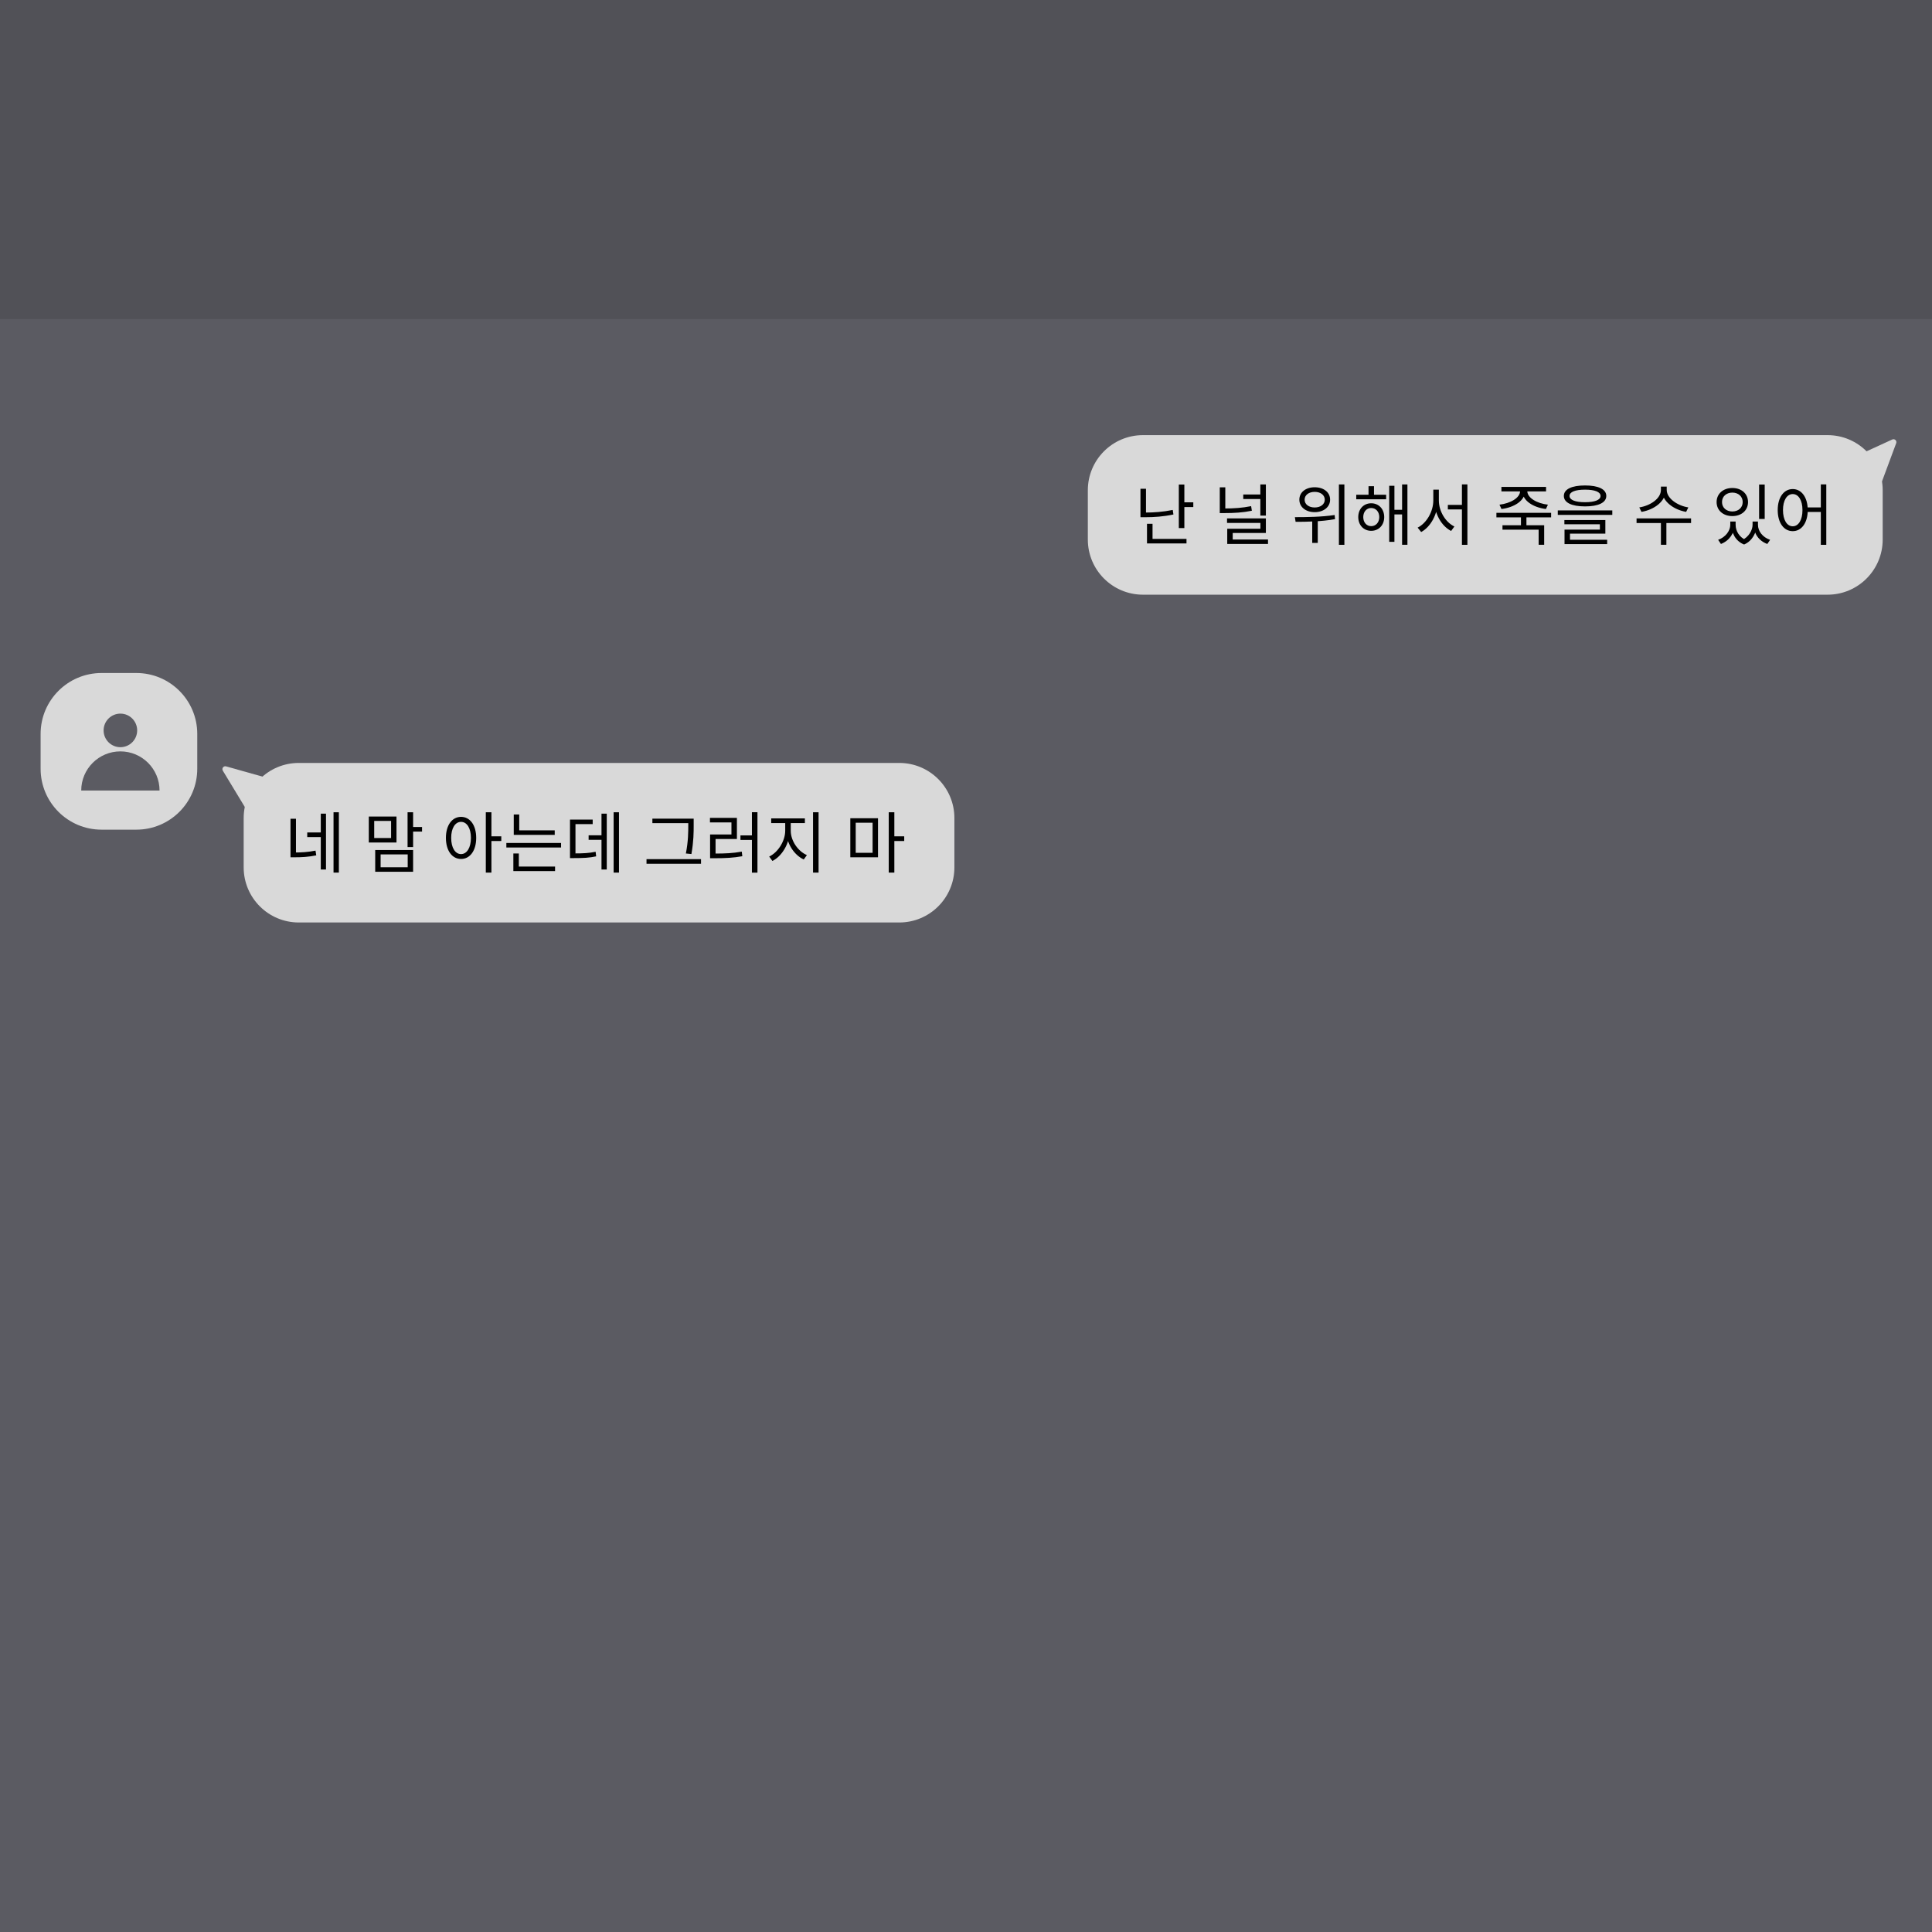
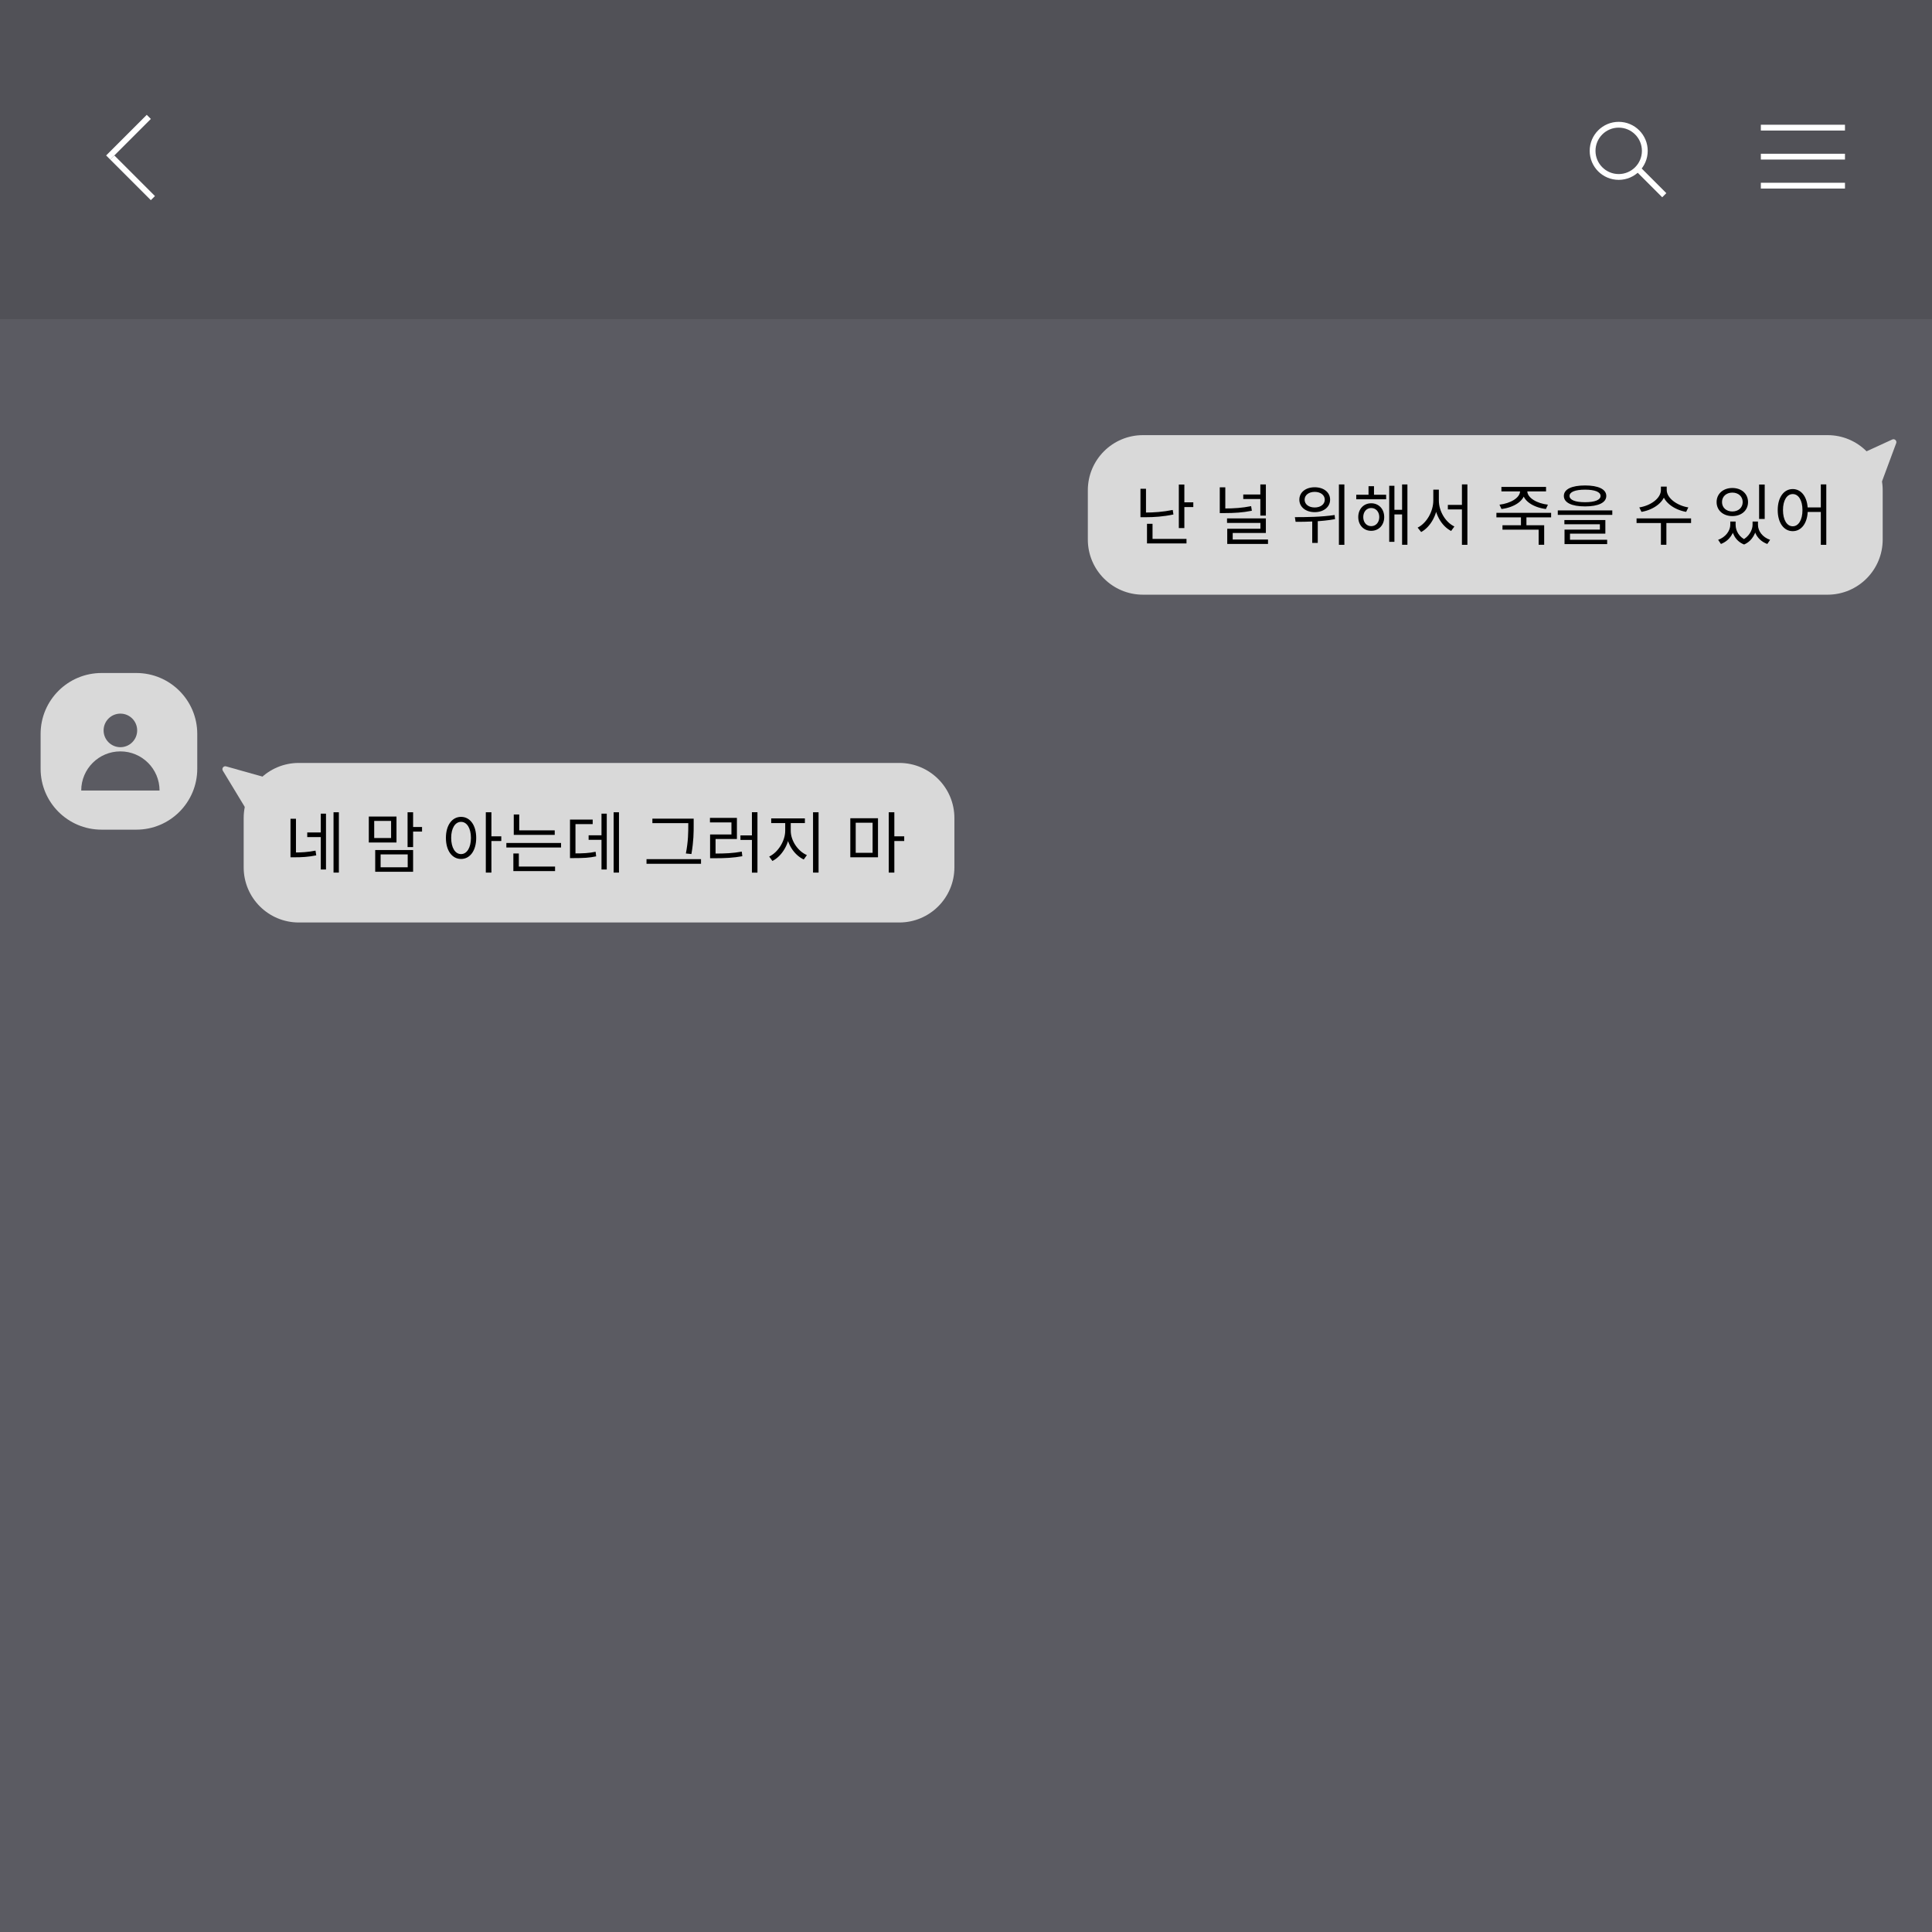
<svg xmlns="http://www.w3.org/2000/svg" width="666" height="666" viewBox="0 0 666 666" fill="none">
  <rect width="666" height="666" fill="#5B5B62" />
  <rect width="665" height="666" fill="#5B5B62" />
  <rect width="666" height="110" fill="black" fill-opacity="0.11" />
+   <line x1="37.293" y1="54.293" x2="51.293" y2="40.293" stroke="white" stroke-width="2" />
+   <line x1="38.707" y1="54.293" x2="52.707" y2="68.293" stroke="white" stroke-width="2" />
+   <circle cx="558" cy="52" r="9" stroke="white" stroke-width="2" />
+   <line x1="564.707" y1="58.293" x2="573.707" y2="67.293" stroke="white" stroke-width="2" />
+   <line x1="607" y1="44" x2="636" y2="44" stroke="white" stroke-width="2" />
+   <line x1="607" y1="54" x2="636" y2="54" stroke="white" stroke-width="2" />
+   <line x1="607" y1="64" x2="636" y2="64" stroke="white" stroke-width="2" />
  <rect x="14" y="232" width="54" height="54" rx="21" fill="#D9D9D9" />
  <circle cx="41.501" cy="251.786" r="5.786" fill="#5B5B62" />
  <path d="M55 272.518C49.455 272.518 48.956 272.518 41.5 272.518C34.044 272.518 36.438 272.518 28 272.518C28 265.062 34.044 259.018 41.5 259.018C48.956 259.018 55 265.062 55 272.518Z" fill="#5B5B62" />
  <rect x="84" y="263" width="245" height="55" rx="19" fill="#D9D9D9" />
  <path d="M76.811 265.666C76.342 264.89 77.064 263.94 77.938 264.185L93.657 268.606C94.333 268.796 94.608 269.604 94.188 270.167L86.984 279.811C86.56 280.379 85.695 280.337 85.328 279.731L76.811 265.666Z" fill="#D9D9D9" />
  <rect width="274" height="55" rx="19" transform="matrix(-1 0 0 1 649 150)" fill="#D9D9D9" />
  <path d="M653.659 152.763C653.97 151.928 653.115 151.135 652.305 151.506L643.411 155.583C642.909 155.813 642.688 156.407 642.918 156.909L646.994 165.805C647.365 166.615 648.531 166.572 648.841 165.736L653.659 152.763Z" fill="#D9D9D9" />
  <path d="M393.139 168.497H395.048V177.283H393.139V168.497ZM393.139 176.685H394.795C397.762 176.685 400.867 176.478 404.271 175.788L404.501 177.352C401.005 178.088 397.877 178.295 394.795 178.295H393.139V176.685ZM406.364 167.025H408.273V182.044H406.364V167.025ZM407.675 173.166H411.355V174.799H407.675V173.166ZM395.393 185.77H409.009V187.334H395.393V185.77ZM395.393 180.572H397.302V186.506H395.393V180.572ZM420.479 167.991H422.388V176.317H420.479V167.991ZM420.479 175.282H422.089C425.401 175.282 428.184 175.098 431.289 174.477L431.542 176.064C428.322 176.708 425.47 176.869 422.089 176.869H420.479V175.282ZM428.575 170.452H434.923V172.016H428.575V170.452ZM434.463 167.002H436.372V177.743H434.463V167.002ZM422.986 178.709H436.372V183.723H424.941V186.805H423.055V182.274H434.486V180.273H422.986V178.709ZM423.055 185.977H437.108V187.518H423.055V185.977ZM453.201 167.968C456.306 167.968 458.514 169.693 458.514 172.246C458.514 174.776 456.306 176.547 453.201 176.547C450.119 176.547 447.911 174.776 447.911 172.246C447.911 169.693 450.119 167.968 453.201 167.968ZM453.201 169.555C451.177 169.555 449.728 170.659 449.728 172.246C449.728 173.856 451.177 174.937 453.201 174.937C455.225 174.937 456.674 173.856 456.674 172.246C456.674 170.659 455.225 169.555 453.201 169.555ZM452.35 178.847H454.259V187.15H452.35V178.847ZM461.55 167.002H463.436V187.817H461.55V167.002ZM446.623 179.882L446.37 178.272C450.234 178.272 455.501 178.226 460.078 177.536L460.216 178.962C455.524 179.813 450.418 179.882 446.623 179.882ZM467.528 170.544H477.832V172.108H467.528V170.544ZM472.68 173.488C475.279 173.488 477.165 175.443 477.165 178.249C477.165 181.032 475.279 182.987 472.68 182.987C470.104 182.987 468.218 181.032 468.218 178.249C468.218 175.443 470.104 173.488 472.68 173.488ZM472.68 175.121C471.093 175.121 469.943 176.409 469.943 178.249C469.943 180.089 471.093 181.377 472.68 181.377C474.29 181.377 475.463 180.089 475.463 178.249C475.463 176.409 474.29 175.121 472.68 175.121ZM483.329 167.002H485.169V187.794H483.329V167.002ZM480.017 175.742H483.95V177.329H480.017V175.742ZM478.89 167.462H480.684V186.782H478.89V167.462ZM471.76 167.6H473.646V171.51H471.76V167.6ZM499.105 174.04H504.901V175.604H499.105V174.04ZM494.091 168.796H495.655V172.499C495.655 177.168 493.194 181.63 489.905 183.401L488.686 181.883C491.745 180.365 494.091 176.363 494.091 172.499V168.796ZM494.459 168.796H496V172.499C496 176.294 498.346 180.066 501.359 181.492L500.232 183.033C496.874 181.331 494.459 177.053 494.459 172.499V168.796ZM503.958 166.979H505.844V187.817H503.958V166.979ZM524.306 177.927H526.192V181.561H524.306V177.927ZM524.007 168.658H525.709V169.279C525.709 172.637 521.891 174.937 517.59 175.466L516.9 173.971C520.626 173.534 524.007 171.648 524.007 169.279V168.658ZM524.812 168.658H526.491V169.279C526.491 171.648 529.872 173.557 533.598 173.971L532.908 175.466C528.607 174.937 524.812 172.637 524.812 169.279V168.658ZM517.567 167.853H532.954V169.394H517.567V167.853ZM515.842 176.777H534.702V178.341H515.842V176.777ZM517.935 181.055H532.31V187.794H530.401V182.596H517.935V181.055ZM546.407 167.347C550.984 167.347 553.721 168.635 553.721 170.958C553.721 173.281 550.984 174.569 546.407 174.569C541.807 174.569 539.093 173.281 539.093 170.958C539.093 168.635 541.807 167.347 546.407 167.347ZM546.407 168.796C543.003 168.796 541.048 169.578 541.048 170.958C541.048 172.338 543.003 173.12 546.407 173.12C549.788 173.12 551.743 172.338 551.743 170.958C551.743 169.578 549.788 168.796 546.407 168.796ZM537 175.949H555.791V177.49H537V175.949ZM539.277 179.261H553.399V183.953H541.209V186.483H539.323V182.573H551.513V180.733H539.277V179.261ZM539.323 186.069H554.02V187.564H539.323V186.069ZM572.551 167.738H574.23V168.888C574.23 172.867 570.182 175.719 565.858 176.455L565.099 174.914C568.894 174.339 572.551 171.855 572.551 168.888V167.738ZM572.896 167.738H574.552V168.888C574.552 171.786 578.255 174.339 582.004 174.914L581.245 176.455C576.967 175.719 572.896 172.821 572.896 168.888V167.738ZM572.551 179.882H574.437V187.794H572.551V179.882ZM564.156 178.709H582.947V180.296H564.156V178.709ZM596.464 179.79H597.936V180.917C597.936 183.631 596.234 186.368 593.244 187.518L592.278 186.092C594.9 185.149 596.464 182.918 596.464 180.917V179.79ZM596.878 179.79H598.304V180.917C598.304 183.01 599.546 185.241 602.03 186.253L601.225 187.702C598.235 186.529 596.878 183.677 596.878 180.917V179.79ZM604.146 179.79H605.572V180.917C605.572 183.355 604.192 186.437 601.225 187.702L600.42 186.253C602.881 185.126 604.146 182.711 604.146 180.917V179.79ZM604.537 179.79H606.009V180.917C606.009 183.056 607.55 185.195 610.195 186.092L609.229 187.518C606.193 186.414 604.537 183.792 604.537 180.917V179.79ZM606.4 167.025H608.332V178.893H606.4V167.025ZM597.177 168.221C600.328 168.221 602.582 170.199 602.582 173.074C602.582 175.949 600.328 177.904 597.177 177.904C594.026 177.904 591.749 175.949 591.749 173.074C591.749 170.199 594.026 168.221 597.177 168.221ZM597.177 169.808C595.107 169.808 593.612 171.142 593.612 173.074C593.612 175.006 595.107 176.317 597.177 176.317C599.247 176.317 600.742 175.006 600.742 173.074C600.742 171.142 599.247 169.808 597.177 169.808ZM617.99 168.589C621.003 168.589 623.165 171.418 623.165 175.834C623.165 180.273 621.003 183.102 617.99 183.102C614.954 183.102 612.815 180.273 612.815 175.834C612.815 171.418 614.954 168.589 617.99 168.589ZM617.99 170.314C615.989 170.314 614.632 172.476 614.632 175.834C614.632 179.215 615.989 181.423 617.99 181.423C619.991 181.423 621.348 179.215 621.348 175.834C621.348 172.476 619.991 170.314 617.99 170.314ZM627.673 166.979H629.559V187.817H627.673V166.979ZM622.544 174.914H628.501V176.478H622.544V174.914Z" fill="black" />
  <path d="M100.139 282.233H102.025V294.423H100.139V282.233ZM100.139 293.871H101.473C103.888 293.871 106.142 293.756 108.764 293.227L109.017 294.86C106.303 295.412 103.98 295.527 101.473 295.527H100.139V293.871ZM114.974 280.002H116.814V300.794H114.974V280.002ZM105.912 286.971H111.11V288.558H105.912V286.971ZM110.581 280.485H112.375V299.736H110.581V280.485ZM127.134 281.474H136.679V290.421H127.134V281.474ZM134.816 282.992H128.997V288.88H134.816V282.992ZM140.497 280.002H142.406V292.008H140.497V280.002ZM141.877 285.085H145.488V286.672H141.877V285.085ZM129.342 293.02H142.406V300.518H129.342V293.02ZM140.543 294.538H131.205V298.977H140.543V294.538ZM158.936 281.589C161.995 281.589 164.157 284.418 164.157 288.834C164.157 293.273 161.995 296.102 158.936 296.102C155.877 296.102 153.715 293.273 153.715 288.834C153.715 284.418 155.877 281.589 158.936 281.589ZM158.936 283.314C156.912 283.314 155.532 285.476 155.532 288.834C155.532 292.215 156.912 294.423 158.936 294.423C160.937 294.423 162.34 292.215 162.34 288.834C162.34 285.476 160.937 283.314 158.936 283.314ZM167.469 280.002H169.401V300.794H167.469V280.002ZM168.941 288.305H172.805V289.915H168.941V288.305ZM177.104 286.235H191.226V287.799H177.104V286.235ZM174.551 290.582H193.411V292.146H174.551V290.582ZM177.104 280.761H178.99V287.017H177.104V280.761ZM176.966 298.724H191.341V300.288H176.966V298.724ZM176.966 294.216H178.852V299.138H176.966V294.216ZM211.533 280.002H213.373V300.794H211.533V280.002ZM202.908 287.937H208.129V289.501H202.908V287.937ZM207.347 280.485H209.164V299.736H207.347V280.485ZM196.491 294.193H197.825C201.068 294.193 203.023 294.101 205.323 293.618L205.507 295.205C203.138 295.711 201.137 295.803 197.825 295.803H196.491V294.193ZM196.491 282.532H204.311V284.096H198.377V294.814H196.491V282.532ZM224.889 282.21H238.275V283.751H224.889V282.21ZM222.865 296.171H241.656V297.758H222.865V296.171ZM237.263 282.21H239.126V284.28C239.126 286.948 239.126 289.915 238.344 294.4L236.435 294.216C237.263 289.961 237.263 286.856 237.263 284.28V282.21ZM259.203 279.979H261.112V300.817H259.203V279.979ZM255.247 287.983H259.663V289.547H255.247V287.983ZM244.782 294.239H246.369C250.049 294.239 252.648 294.124 255.707 293.572L255.891 295.159C252.763 295.711 250.118 295.849 246.369 295.849H244.782V294.239ZM244.736 281.934H254.028V289.225H246.668V294.722H244.782V287.661H252.142V283.498H244.736V281.934ZM270.678 282.969H272.219V286.35C272.219 290.743 269.574 295.159 266.262 296.792L265.158 295.274C268.171 293.848 270.678 289.938 270.678 286.35V282.969ZM271.046 282.969H272.587V286.35C272.587 289.869 275.094 293.457 278.153 294.768L277.072 296.286C273.714 294.722 271.046 290.674 271.046 286.35V282.969ZM265.848 282.118H277.463V283.728H265.848V282.118ZM280.269 280.002H282.178V300.794H280.269V280.002ZM293.119 282.072H302.664V295.527H293.119V282.072ZM300.801 283.613H294.982V293.986H300.801V283.613ZM306.367 280.002H308.299V300.794H306.367V280.002ZM307.839 288.305H311.703V289.915H307.839V288.305Z" fill="black" />
</svg>
